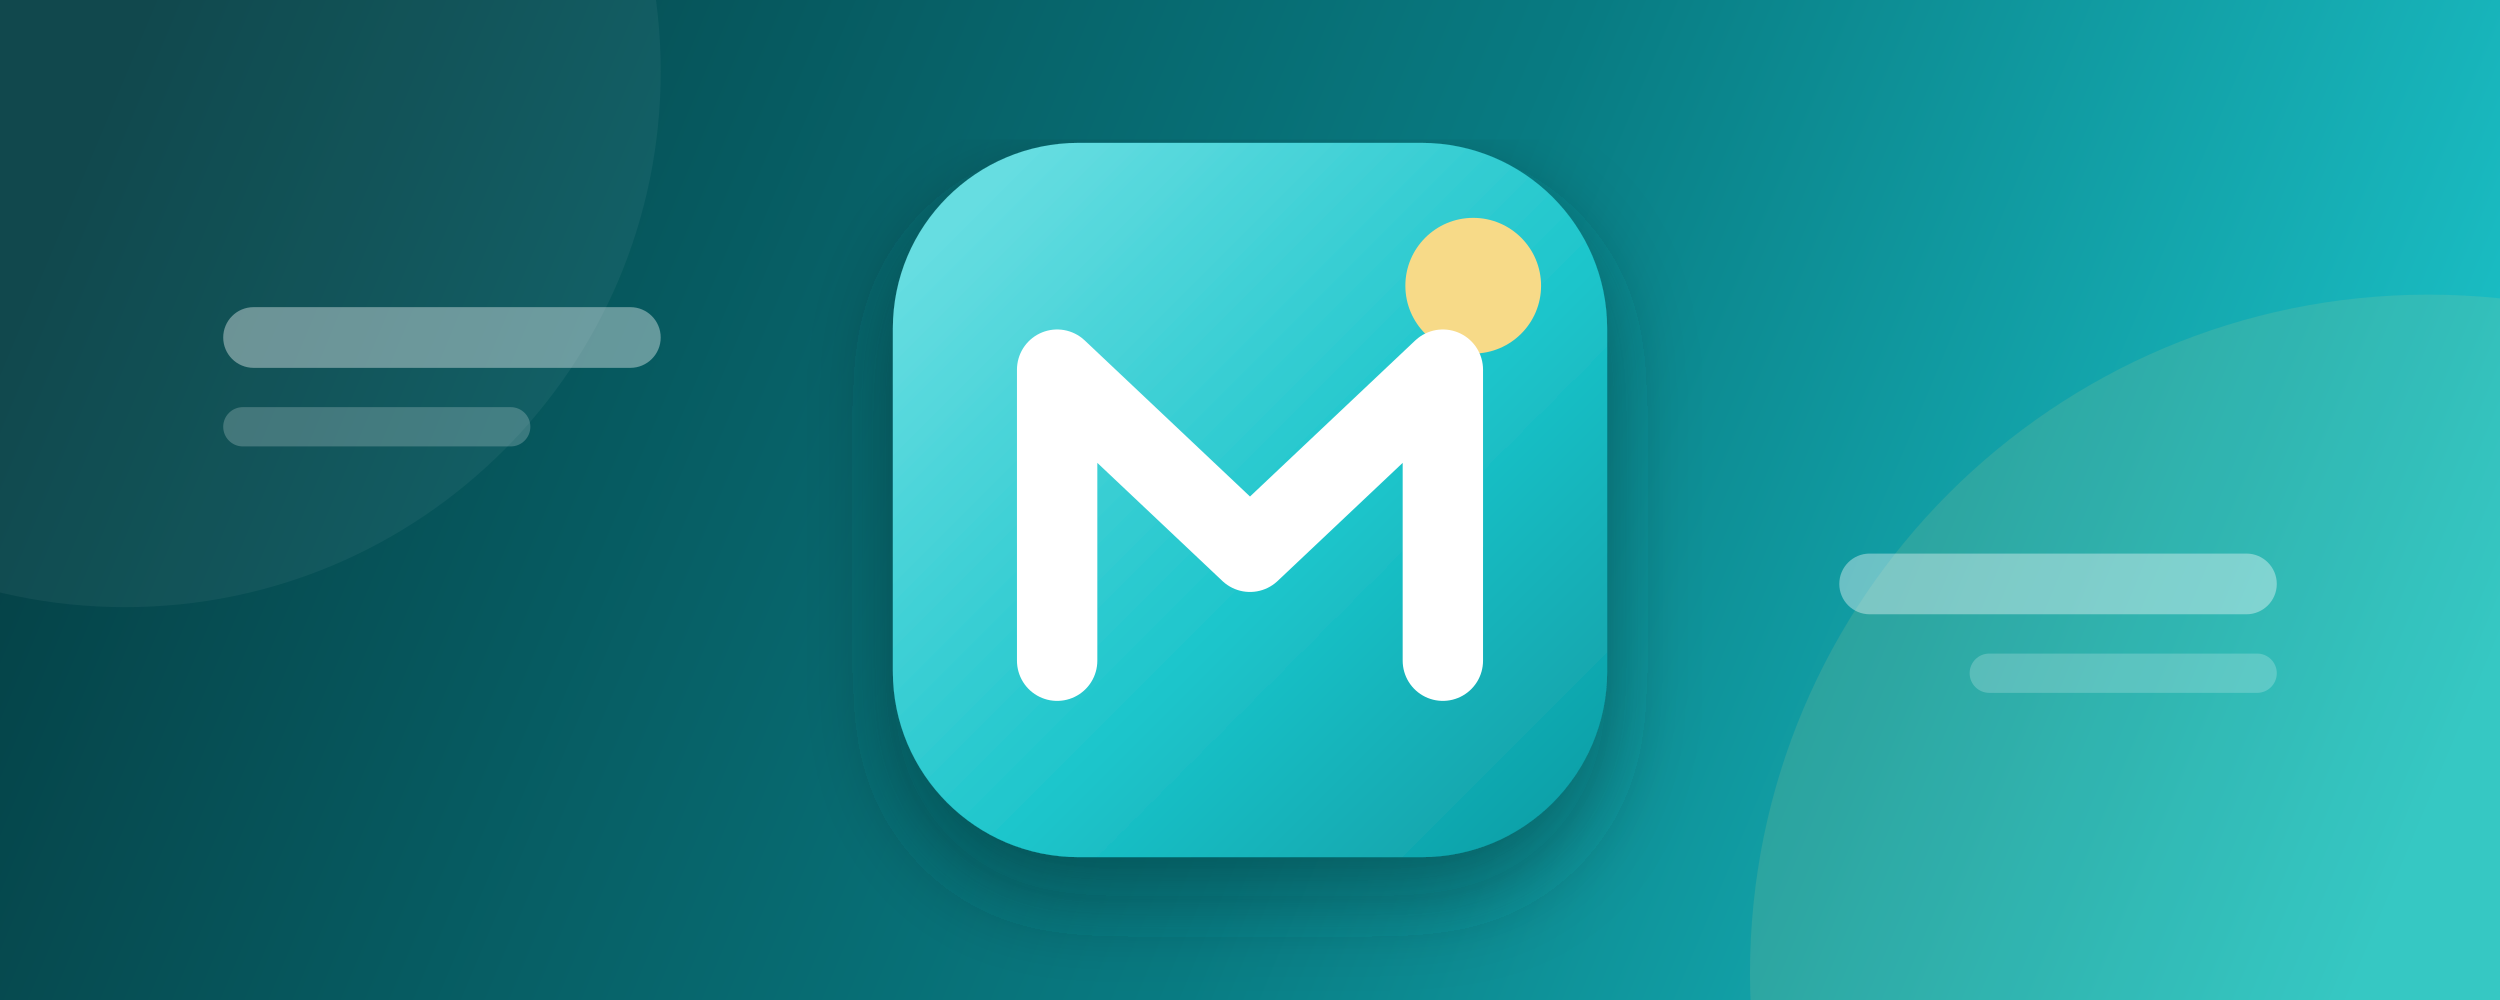
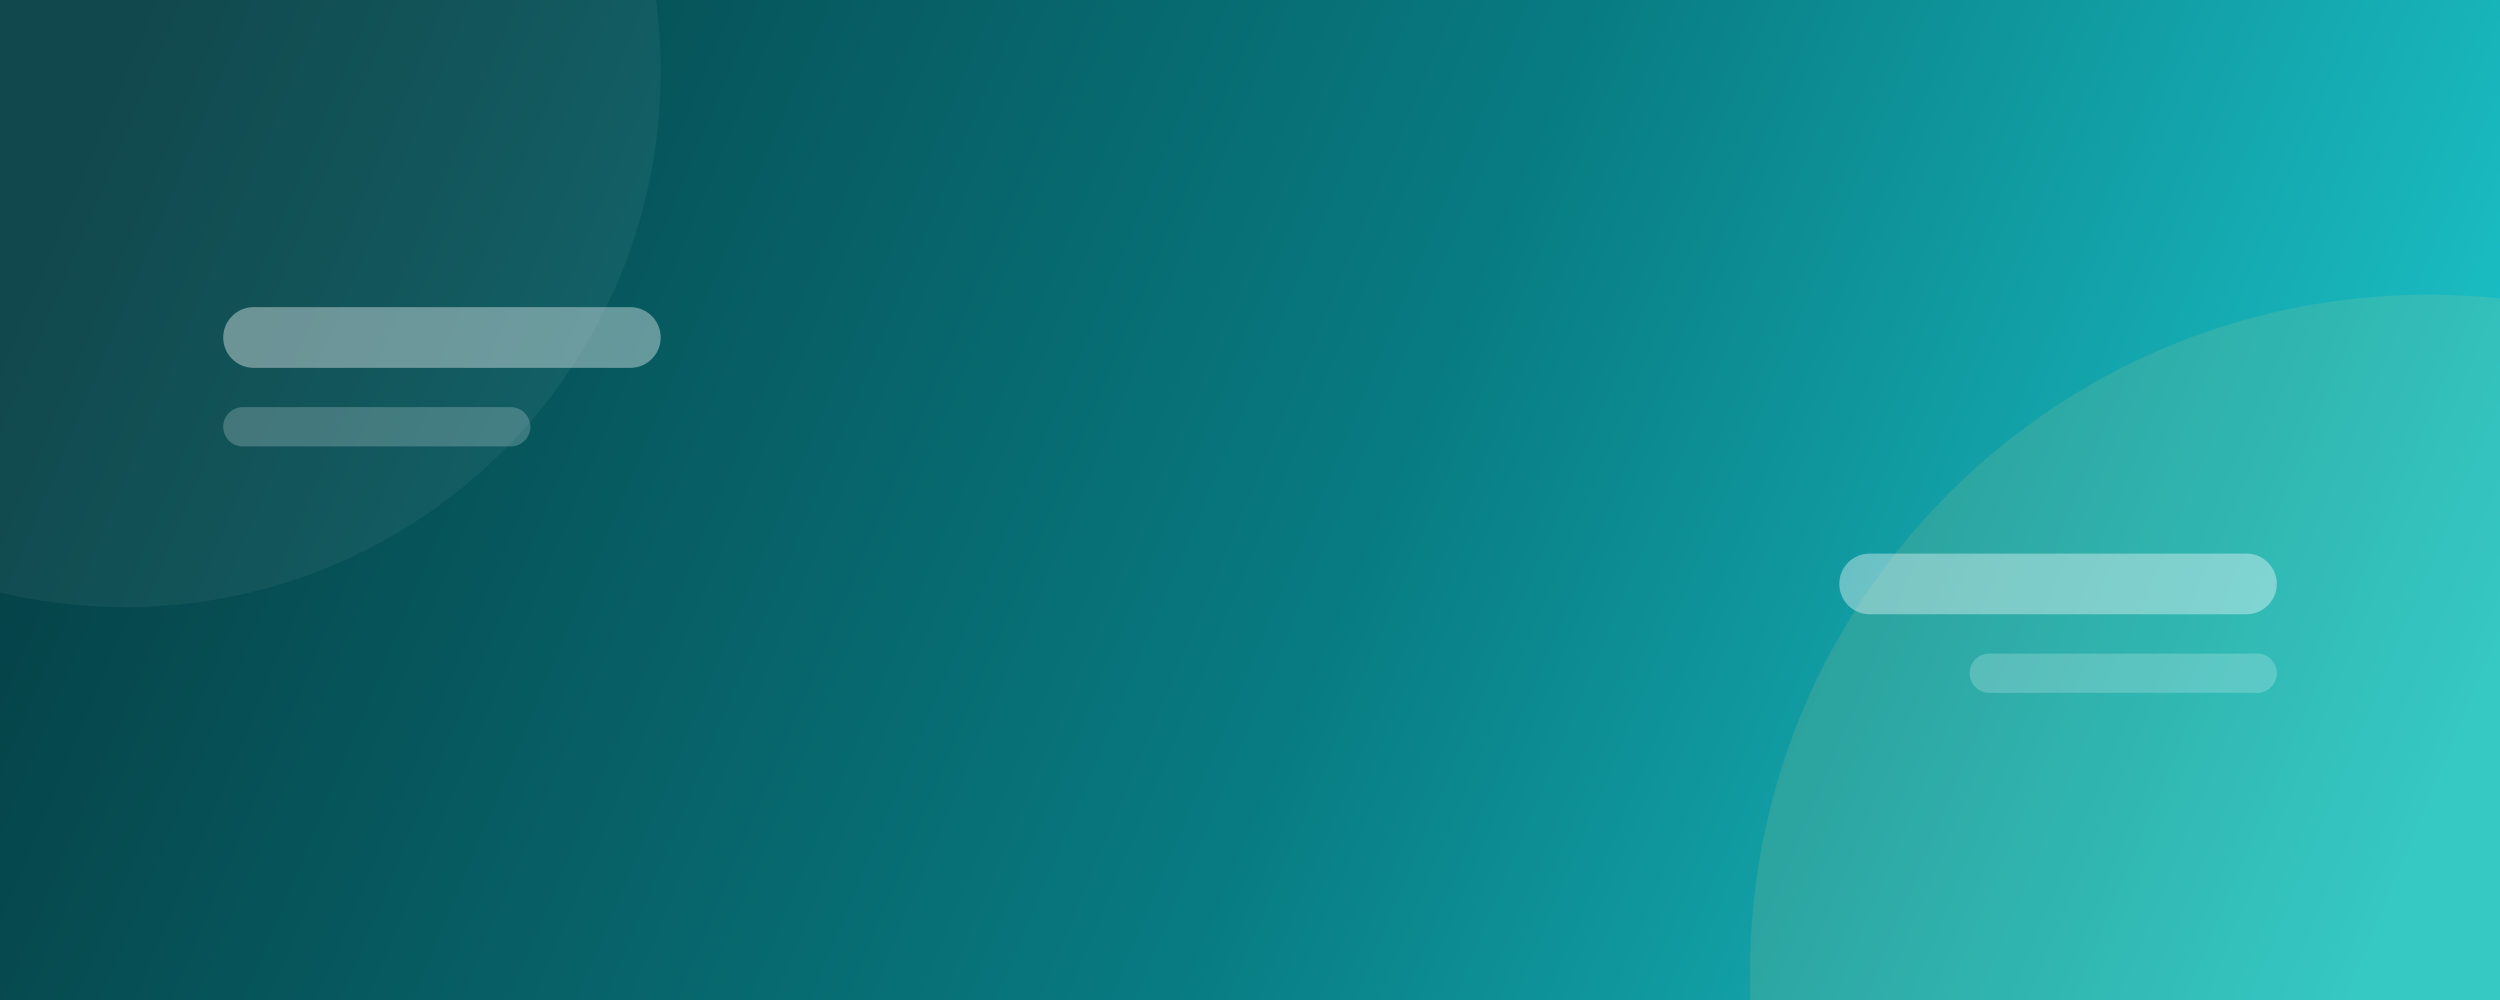
<svg xmlns="http://www.w3.org/2000/svg" width="1400" height="560" viewBox="0 0 1400 560">
  <defs>
    <linearGradient id="bg" x1="74" y1="18" x2="1325" y2="542" gradientUnits="userSpaceOnUse">
      <stop stop-color="#053F44" />
      <stop offset="0.55" stop-color="#087B82" />
      <stop offset="1" stop-color="#1CC5CB" />
-     </linearGradient>
-     <linearGradient id="icon" x1="530" y1="130" x2="870" y2="470" gradientUnits="userSpaceOnUse">
-       <stop stop-color="#66DDE1" />
-       <stop offset="0.56" stop-color="#1CC5CB" />
-       <stop offset="1" stop-color="#0E9FA7" />
    </linearGradient>
    <filter id="shadow" x="430" y="56" width="540" height="540" filterUnits="userSpaceOnUse">
      <feDropShadow dx="0" dy="22" stdDeviation="24" flood-color="#022F32" flood-opacity="0.42" />
    </filter>
  </defs>
  <rect width="1400" height="560" fill="url(#bg)" />
  <circle cx="70" cy="40" r="300" fill="#FFFFFF" opacity="0.05" />
  <circle cx="1360" cy="545" r="380" fill="#F7DA88" opacity="0.12" />
  <g opacity="0.38" fill="#FFFFFF">
    <rect x="125" y="172" width="245" height="34" rx="17" />
    <rect x="125" y="228" width="172" height="22" rx="11" opacity="0.55" />
    <rect x="1030" y="310" width="245" height="34" rx="17" />
    <rect x="1103" y="366" width="172" height="22" rx="11" opacity="0.55" />
  </g>
-   <g filter="url(#shadow)">
-     <rect x="500" y="80" width="400" height="400" rx="104" fill="url(#icon)" />
-     <circle cx="825" cy="160" r="38" fill="#F7DA88" />
-     <path d="M592 370V207L700 309L808 207V370" fill="none" stroke="#FFFFFF" stroke-width="45" stroke-linecap="round" stroke-linejoin="round" />
-   </g>
+   <rect x="500" y="80" width="400" height="400" rx="120" fill="#FFFFFF" fill-opacity="0.001" filter="url(#shadow)" />
</svg>
